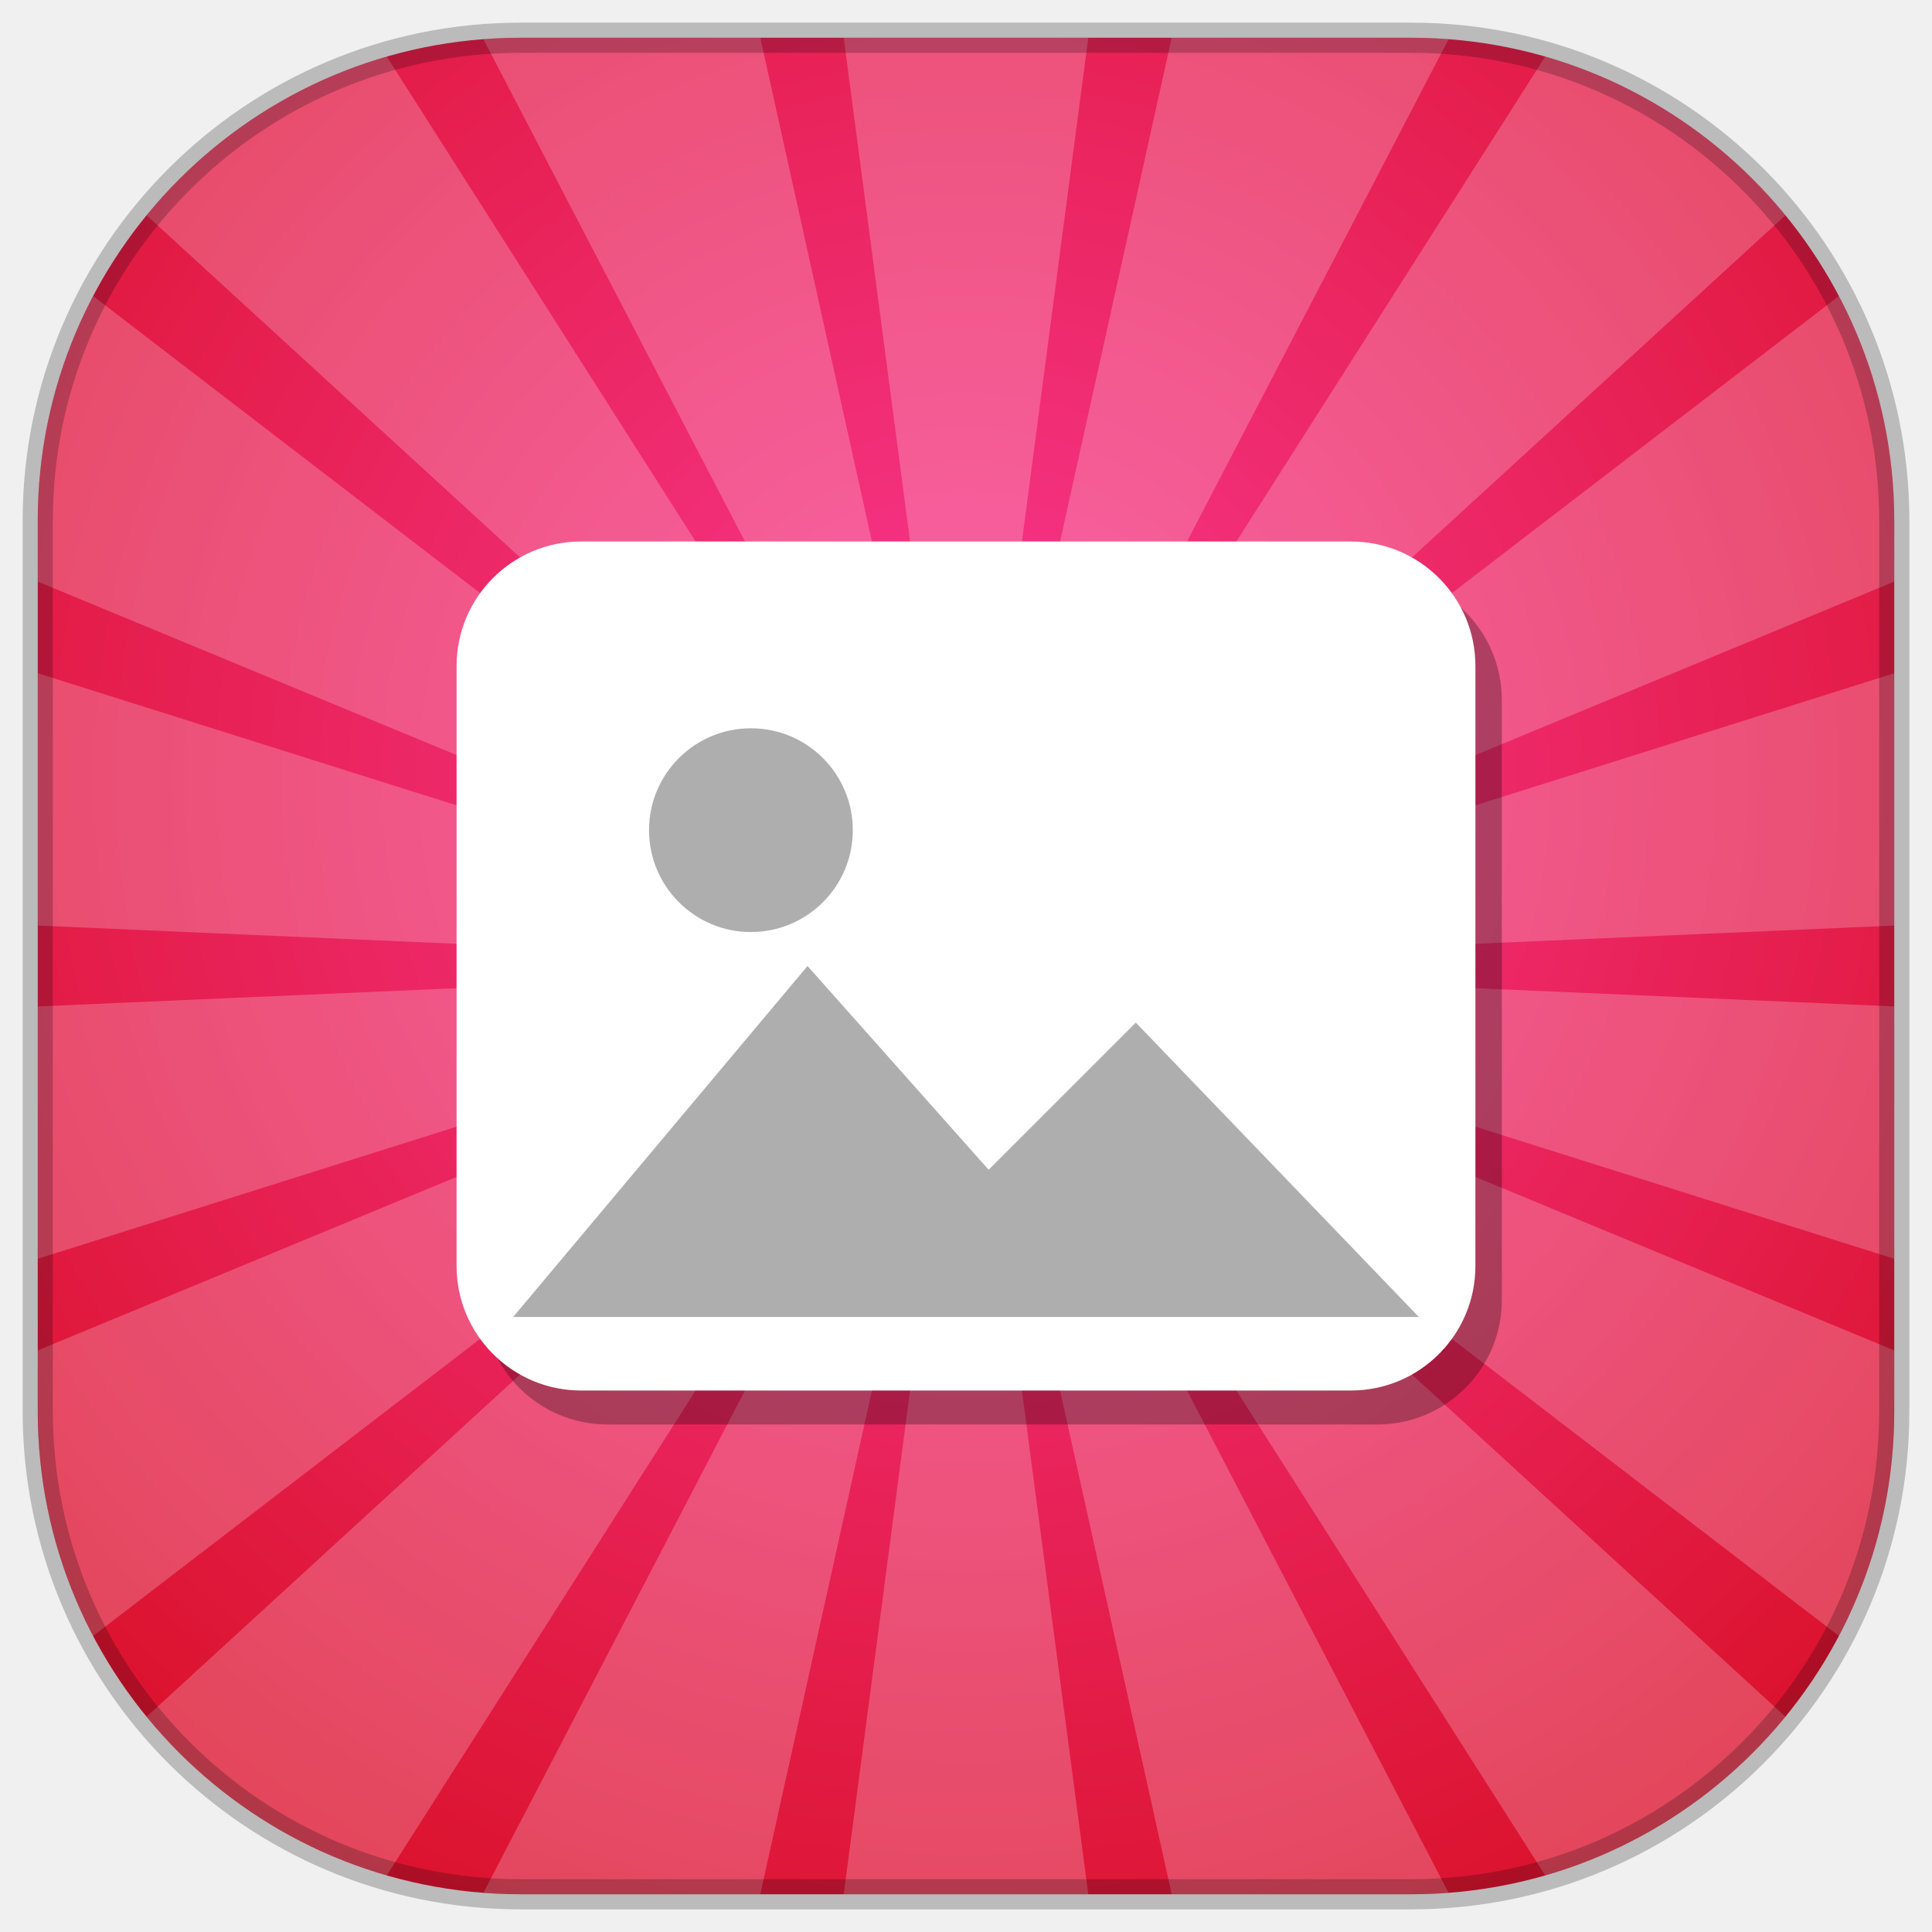
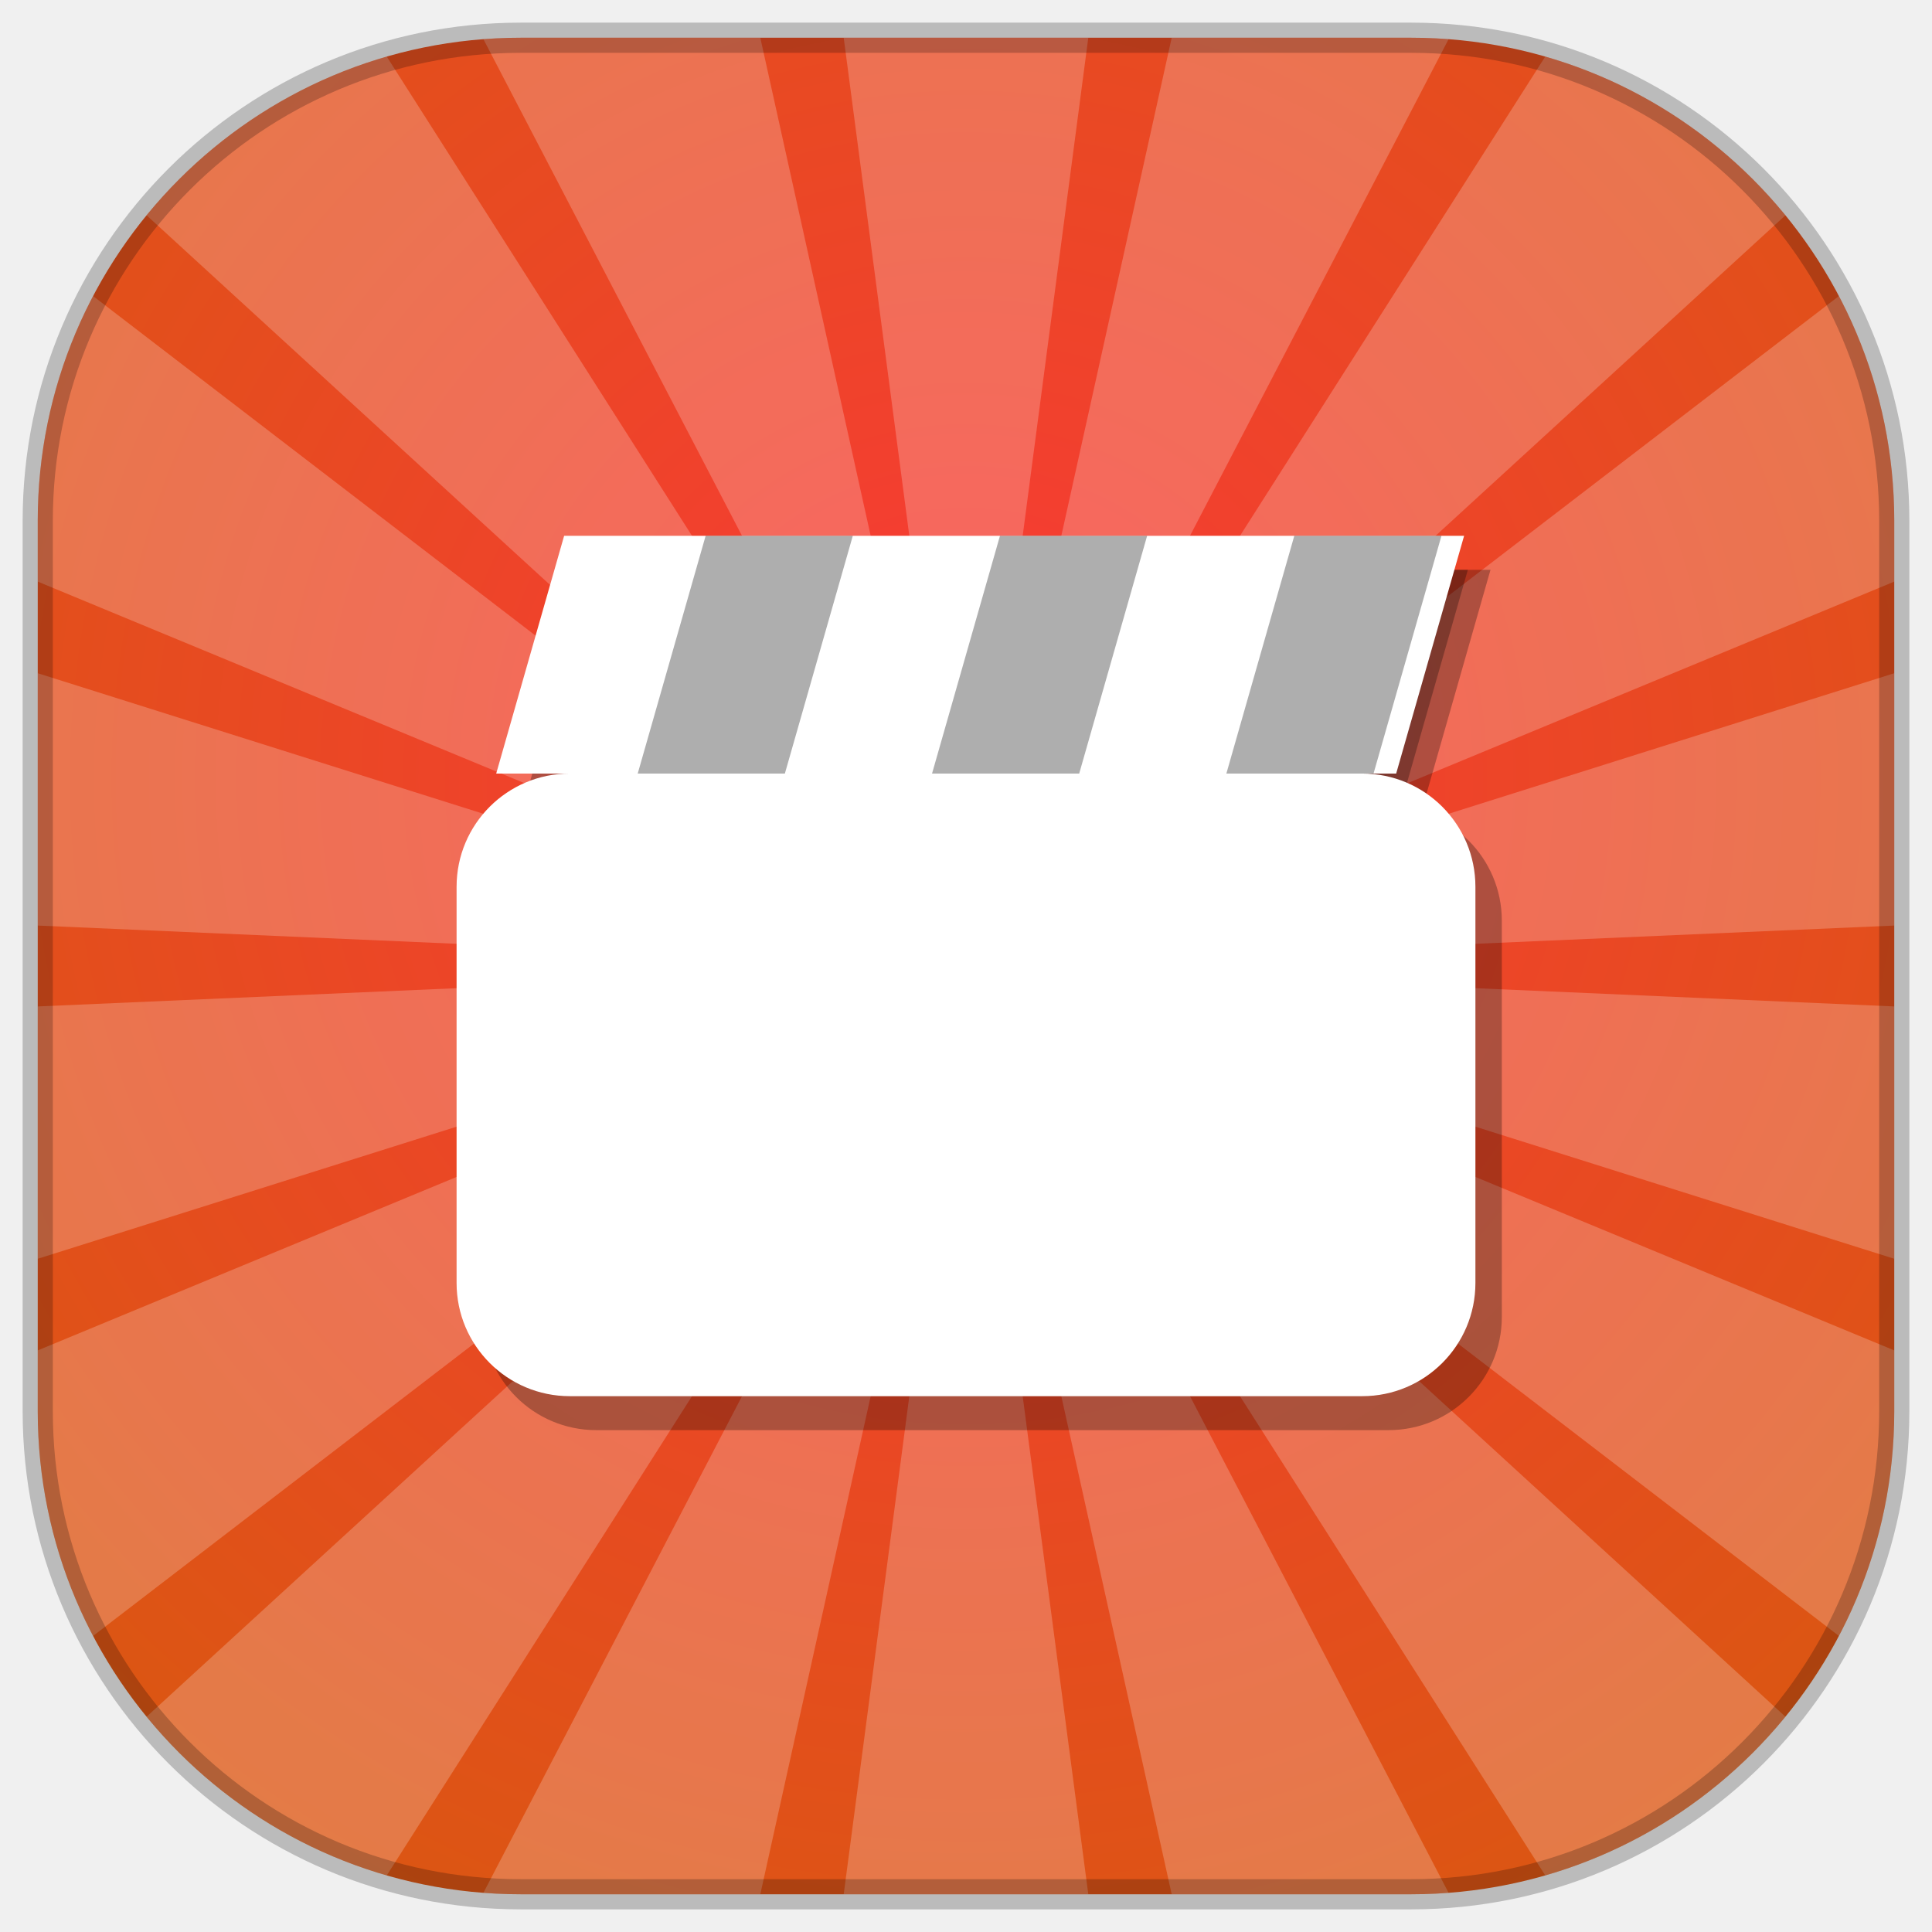
<svg xmlns="http://www.w3.org/2000/svg" width="512" height="512" viewBox="0 0 512 512">
  <defs>
    <path id="ray" d="M256 256 L193.3 -219.9 L318.7 -219.9 Z" />
    <clipPath id="plate">
      <rect x="10" y="10" width="492" height="492" rx="128" />
    </clipPath>
    <radialGradient id="glow" cx="0.5" cy="0.4" r="0.8">
-       <stop offset="0" stop-color="hsl(332,95%,60%)" />
-       <stop offset="1" stop-color="hsl(356,90%,44%)" />
+       <stop offset="0" stop-color="hsl(0,95%,60%)" />
+       <stop offset="1" stop-color="hsl(24,90%,44%)" />
    </radialGradient>
  </defs>
  <g clip-path="url(#plate)">
    <rect x="10" y="10" width="492" height="492" rx="128" fill="url(#glow)" />
    <use href="#ray" transform="rotate(0 256 256)" fill="rgba(255,255,255,0.22)" />
    <use href="#ray" transform="rotate(20 256 256)" fill="rgba(255,255,255,0.22)" />
    <use href="#ray" transform="rotate(40 256 256)" fill="rgba(255,255,255,0.22)" />
    <use href="#ray" transform="rotate(60 256 256)" fill="rgba(255,255,255,0.22)" />
    <use href="#ray" transform="rotate(80 256 256)" fill="rgba(255,255,255,0.22)" />
    <use href="#ray" transform="rotate(100 256 256)" fill="rgba(255,255,255,0.22)" />
    <use href="#ray" transform="rotate(120 256 256)" fill="rgba(255,255,255,0.22)" />
    <use href="#ray" transform="rotate(140 256 256)" fill="rgba(255,255,255,0.22)" />
    <use href="#ray" transform="rotate(160 256 256)" fill="rgba(255,255,255,0.22)" />
    <use href="#ray" transform="rotate(180 256 256)" fill="rgba(255,255,255,0.22)" />
    <use href="#ray" transform="rotate(200 256 256)" fill="rgba(255,255,255,0.22)" />
    <use href="#ray" transform="rotate(220 256 256)" fill="rgba(255,255,255,0.22)" />
    <use href="#ray" transform="rotate(240 256 256)" fill="rgba(255,255,255,0.22)" />
    <use href="#ray" transform="rotate(260 256 256)" fill="rgba(255,255,255,0.22)" />
    <use href="#ray" transform="rotate(280 256 256)" fill="rgba(255,255,255,0.22)" />
    <use href="#ray" transform="rotate(300 256 256)" fill="rgba(255,255,255,0.22)" />
    <use href="#ray" transform="rotate(320 256 256)" fill="rgba(255,255,255,0.22)" />
    <use href="#ray" transform="rotate(340 256 256)" fill="rgba(255,255,255,0.22)" />
  </g>
  <rect x="10" y="10" width="492" height="492" rx="128" fill="none" stroke="rgba(0,0,0,0.22)" stroke-width="8" />
  <g transform="translate(7,9)">
    <g transform="translate(76,76) scale(15)">
-       <rect x="3" y="4.5" width="18" height="15" rx="2.2" fill="rgba(0,0,0,0.28)" />
-       <circle cx="8.2" cy="9.6" r="1.8" fill="rgba(0,0,0,0.28)" />
-       <path d="M4 18.2 9.2 12l3.2 3.6L15 13l5 5.2z" fill="rgba(0,0,0,0.28)" />
+       <rect x="3" y="8.6" width="18" height="11" rx="2" fill="rgba(0,0,0,0.28)" />
+       <path d="M3.7 8.6 4.9 4.4h15.9l-1.2 4.2z" fill="rgba(0,0,0,0.28)" />
+       <g fill="rgba(0,0,0,0.28)">
+         <path d="M6.2 8.6 7.4 4.4h2.6L8.8 8.6z" />
+         <path d="M11.4 8.6 12.6 4.4h2.6l-1.2 4.2z" />
+         <path d="M16.6 8.6 17.8 4.4h2.6l-1.2 4.2z" />
+       </g>
    </g>
  </g>
  <g transform="translate(76,76) scale(15)">
-     <rect x="3" y="4.5" width="18" height="15" rx="2.2" fill="#ffffff" />
-     <circle cx="8.2" cy="9.6" r="1.8" fill="rgba(0,0,0,0.32)" />
-     <path d="M4 18.2 9.2 12l3.2 3.6L15 13l5 5.2z" fill="rgba(0,0,0,0.32)" />
+     <rect x="3" y="8.6" width="18" height="11" rx="2" fill="#ffffff" />
+     <path d="M3.7 8.6 4.9 4.4h15.9l-1.2 4.2z" fill="#ffffff" />
+     <g fill="rgba(0,0,0,0.32)">
+       <path d="M6.2 8.6 7.4 4.4h2.6L8.8 8.6z" />
+       <path d="M11.4 8.6 12.6 4.4h2.6l-1.2 4.2z" />
+       <path d="M16.6 8.6 17.8 4.4h2.6l-1.2 4.2z" />
+     </g>
  </g>
</svg>
